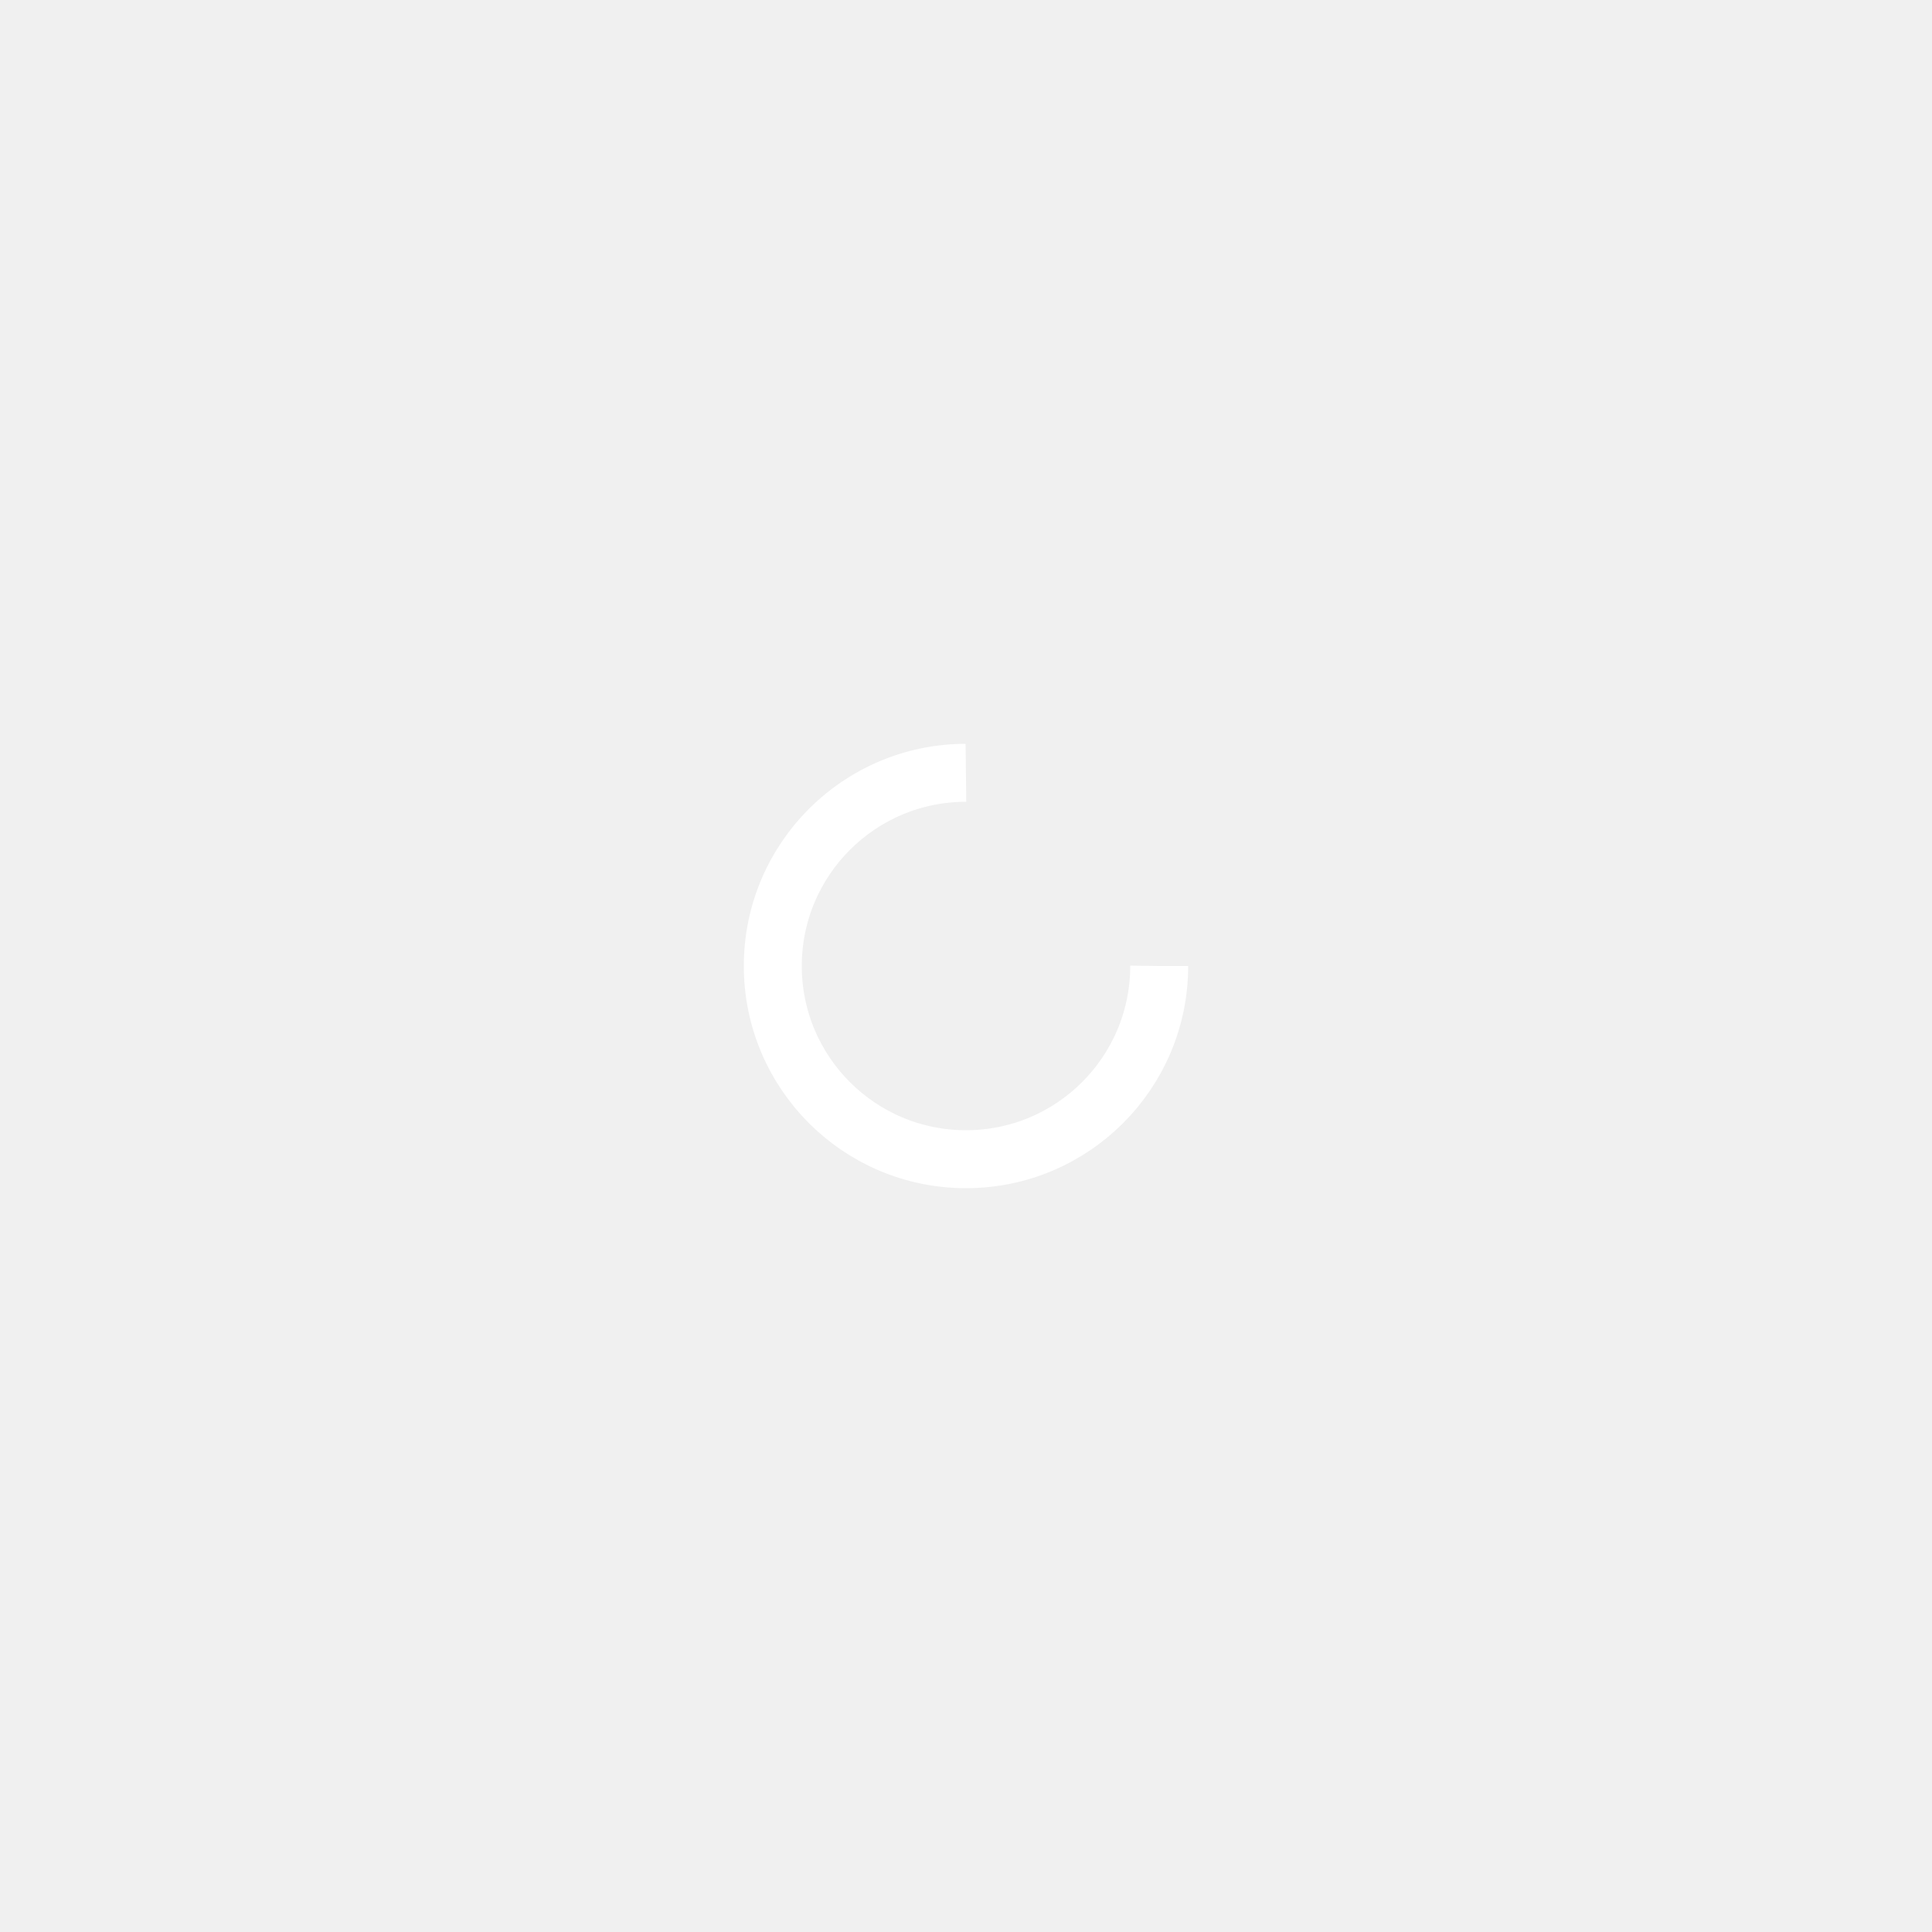
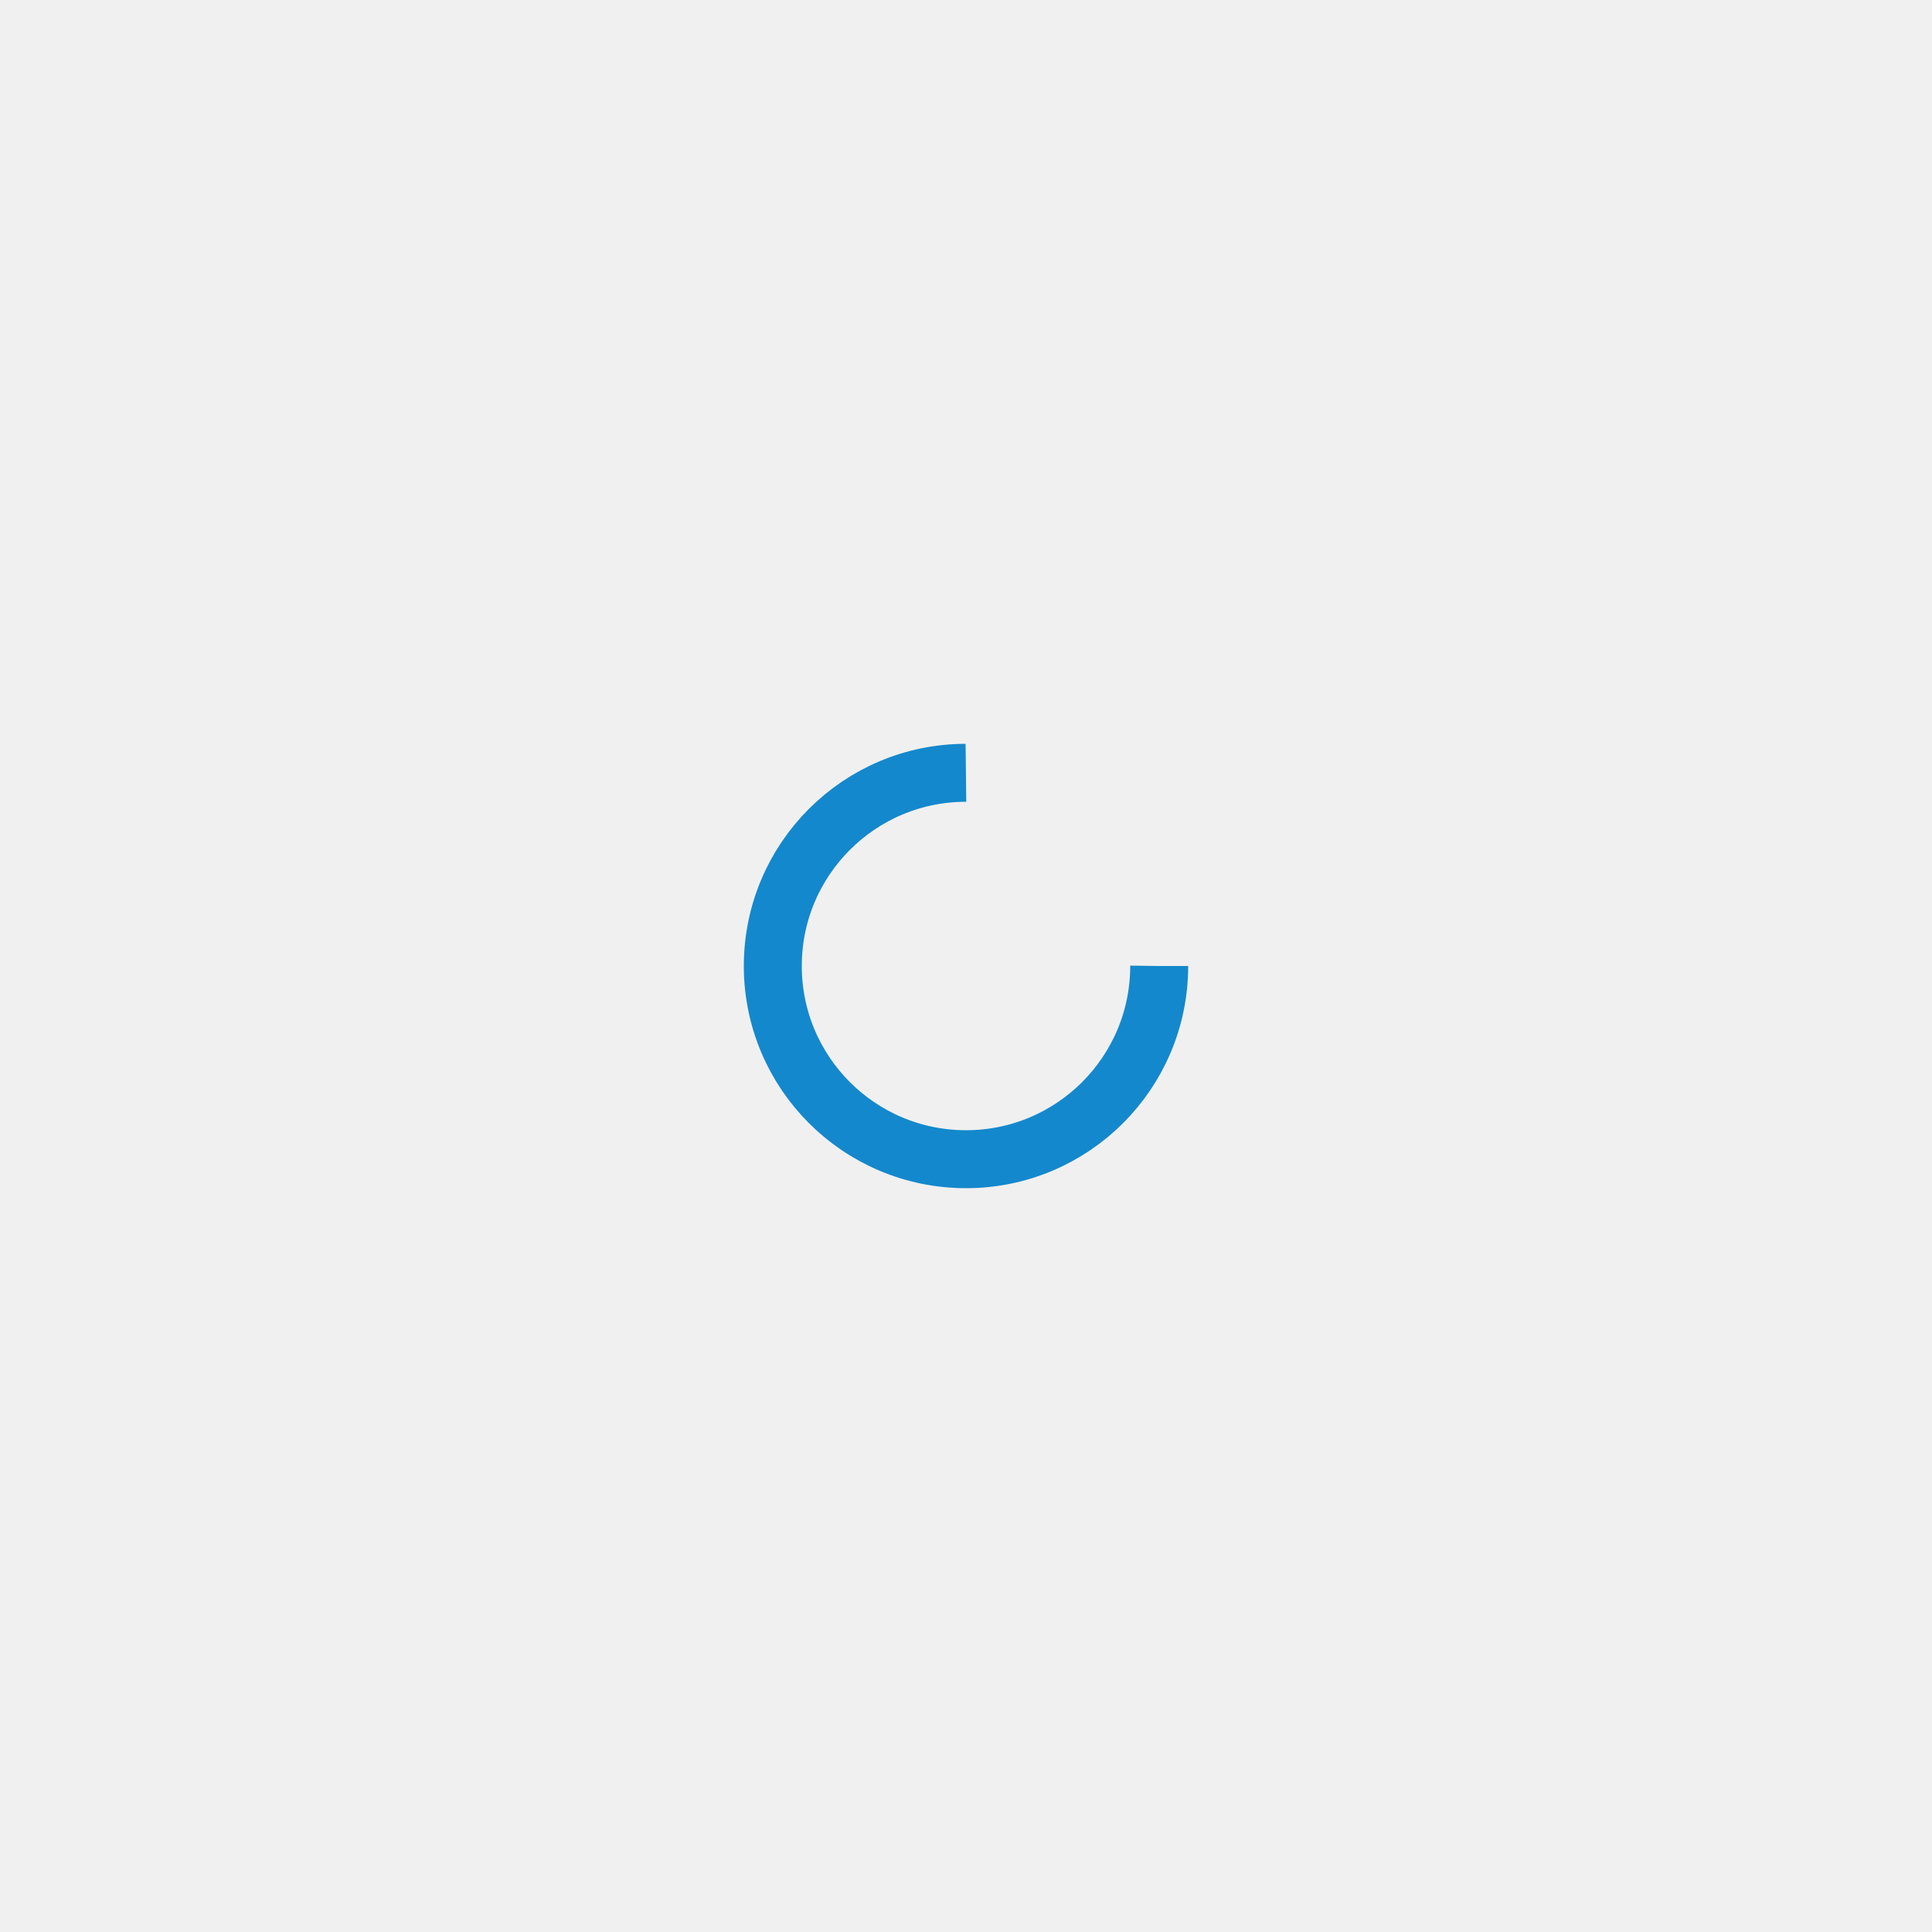
<svg xmlns="http://www.w3.org/2000/svg" style="margin: auto; background: rgb(255, 255, 255); display: block; shape-rendering: auto;" width="200px" height="200px" viewBox="0 0 100 100" preserveAspectRatio="xMidYMid">
-   <circle cx="50" cy="50" fill="none" stroke="#ffffff" stroke-width="3" r="10" stroke-dasharray="47.124 17.708">
+   <circle cx="50" cy="50" fill="none" stroke="#1488cc" stroke-width="3" r="10" stroke-dasharray="47.124 17.708">
    <animateTransform attributeName="transform" type="rotate" repeatCount="indefinite" dur="1.667s" values="0 50 50;360 50 50" keyTimes="0;1" />
  </circle>
</svg>
